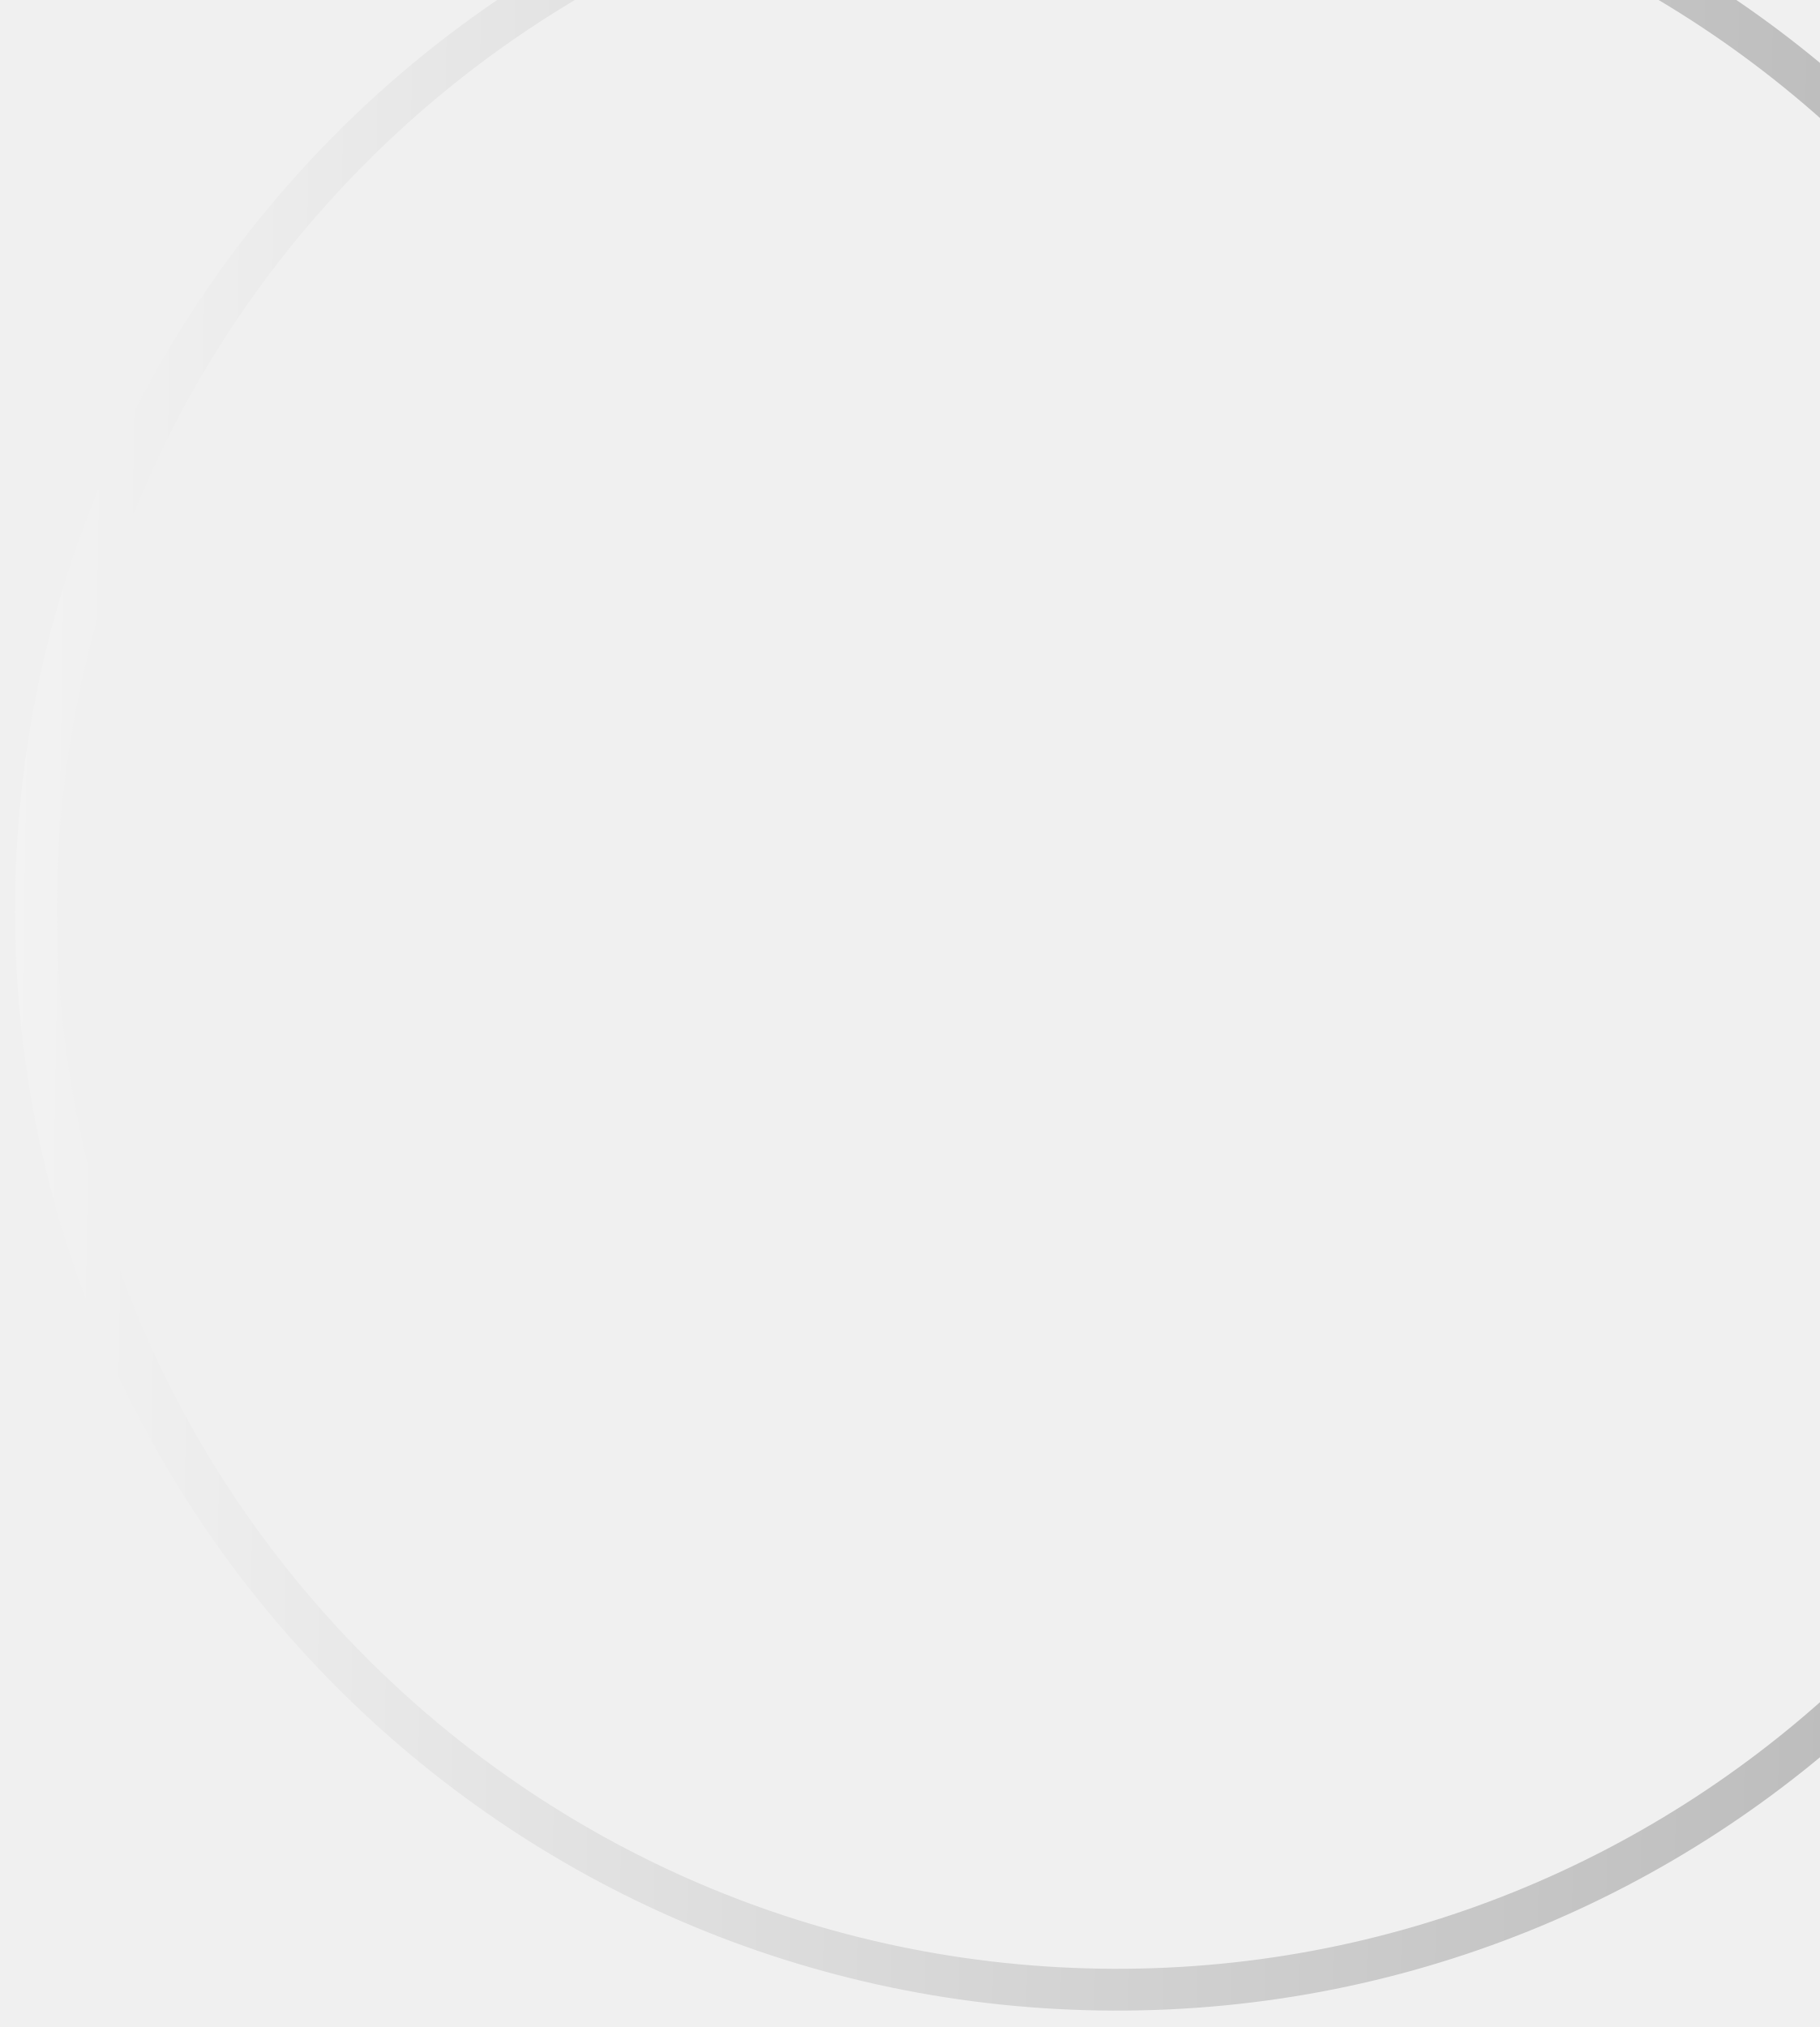
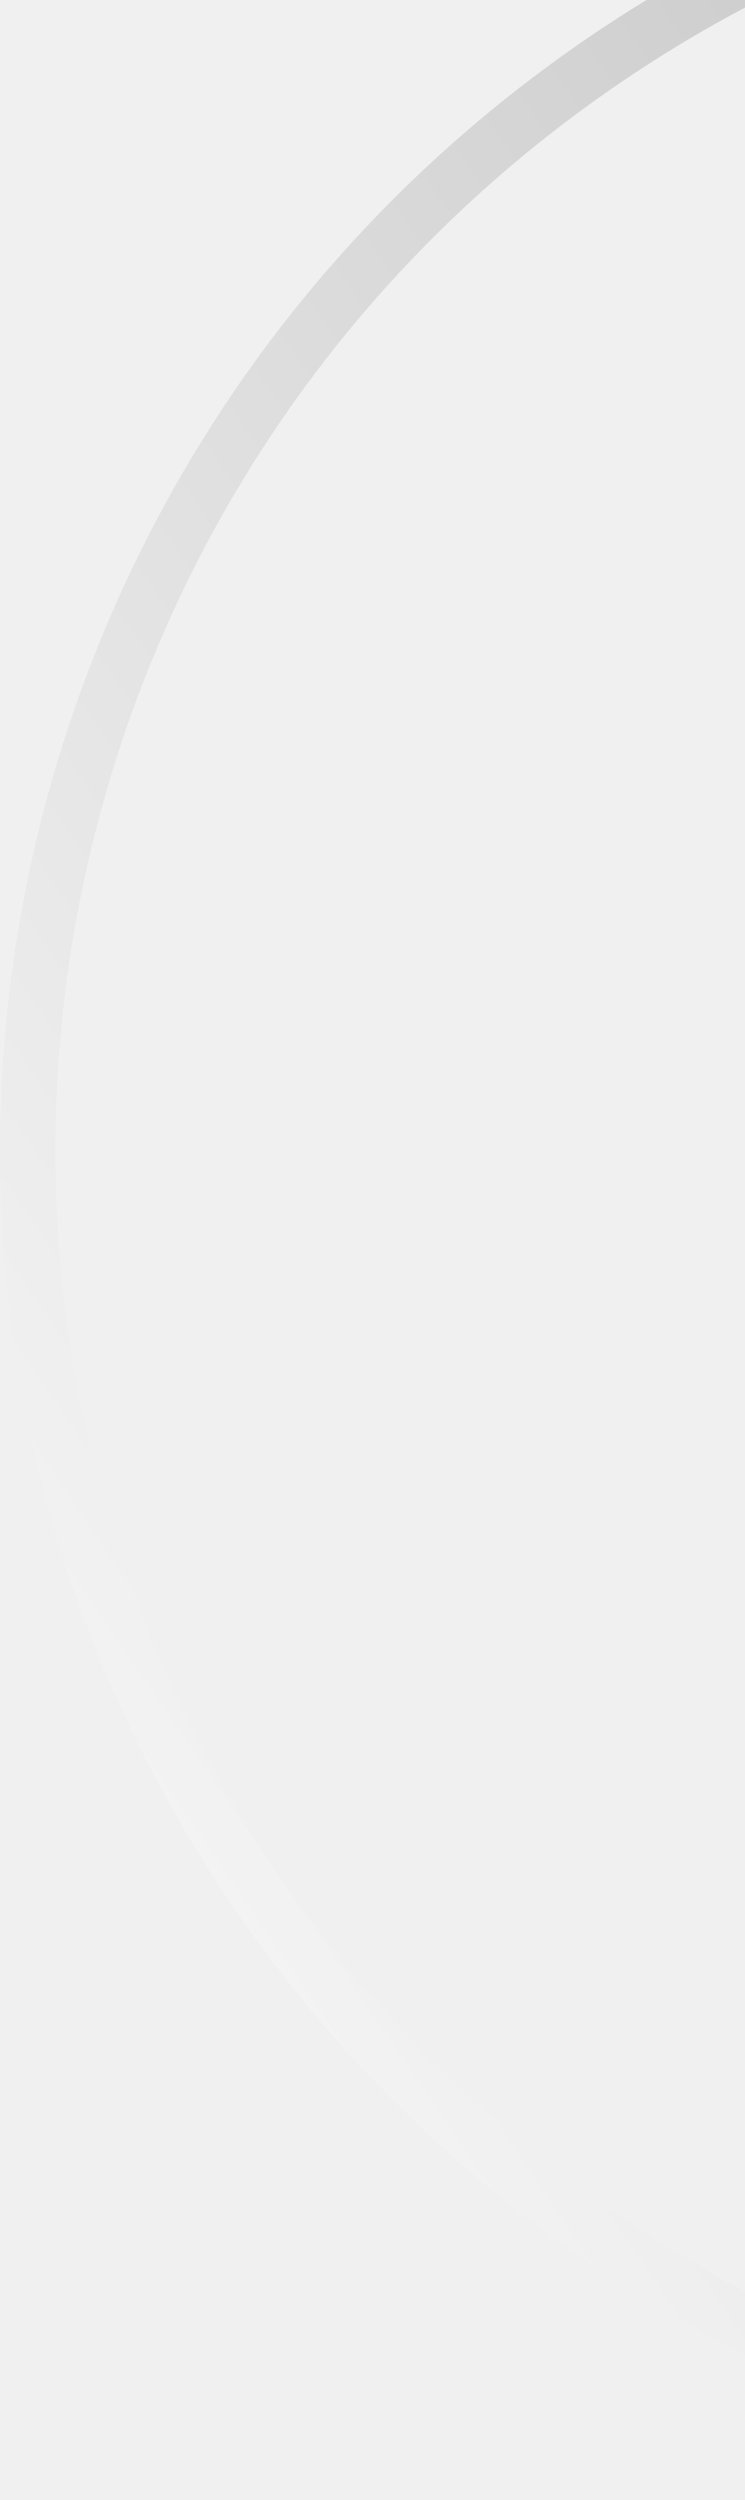
- <svg xmlns="http://www.w3.org/2000/svg" width="704" height="784" viewBox="0 0 704 784" fill="none">
-   <mask id="mask0_167_1841" style="mask-type:luminance" maskUnits="userSpaceOnUse" x="0" y="-80" width="864" height="864">
-     <path d="M0 -80H864V-80V784V784H0V784V-80V-80V-80" fill="white" />
-   </mask>
-   <g mask="url(#mask0_167_1841)">
-     <path d="M438.812 -65.514C669.689 -61.747 853.781 128.246 850.019 358.82C846.257 589.395 656.065 773.281 425.188 769.514C194.311 765.747 10.219 575.754 13.981 345.18C17.743 114.605 207.935 -69.281 438.812 -65.514V-65.514" stroke="url(#paint0_linear_167_1841)" stroke-width="16.177" />
-   </g>
+ <svg xmlns="http://www.w3.org/2000/svg" width="125" height="420" viewBox="0 0 125 420" fill="none">
+   <path d="M101.488 10.129C202.613 -58.837 340.422 -32.859 409.297 68.133C478.172 169.125 452.045 306.906 350.921 375.871C249.796 444.837 111.987 418.859 43.112 317.867C-25.764 216.875 0.364 79.094 101.488 10.129Z" stroke="url(#paint0_linear_835_1259)" stroke-width="9.3" />
  <defs>
-     <linearGradient id="paint0_linear_167_1841" x1="2.861" y1="344.998" x2="870.791" y2="359.159" gradientUnits="userSpaceOnUse">
+     <linearGradient id="paint0_linear_835_1259" x1="38.241" y1="321.189" x2="418.395" y2="61.928" gradientUnits="userSpaceOnUse">
      <stop stop-color="#F3F3F3" />
      <stop offset="0.5" stop-color="#D2D2D2" />
      <stop offset="1" stop-color="#B1B1B1" />
    </linearGradient>
  </defs>
</svg>
